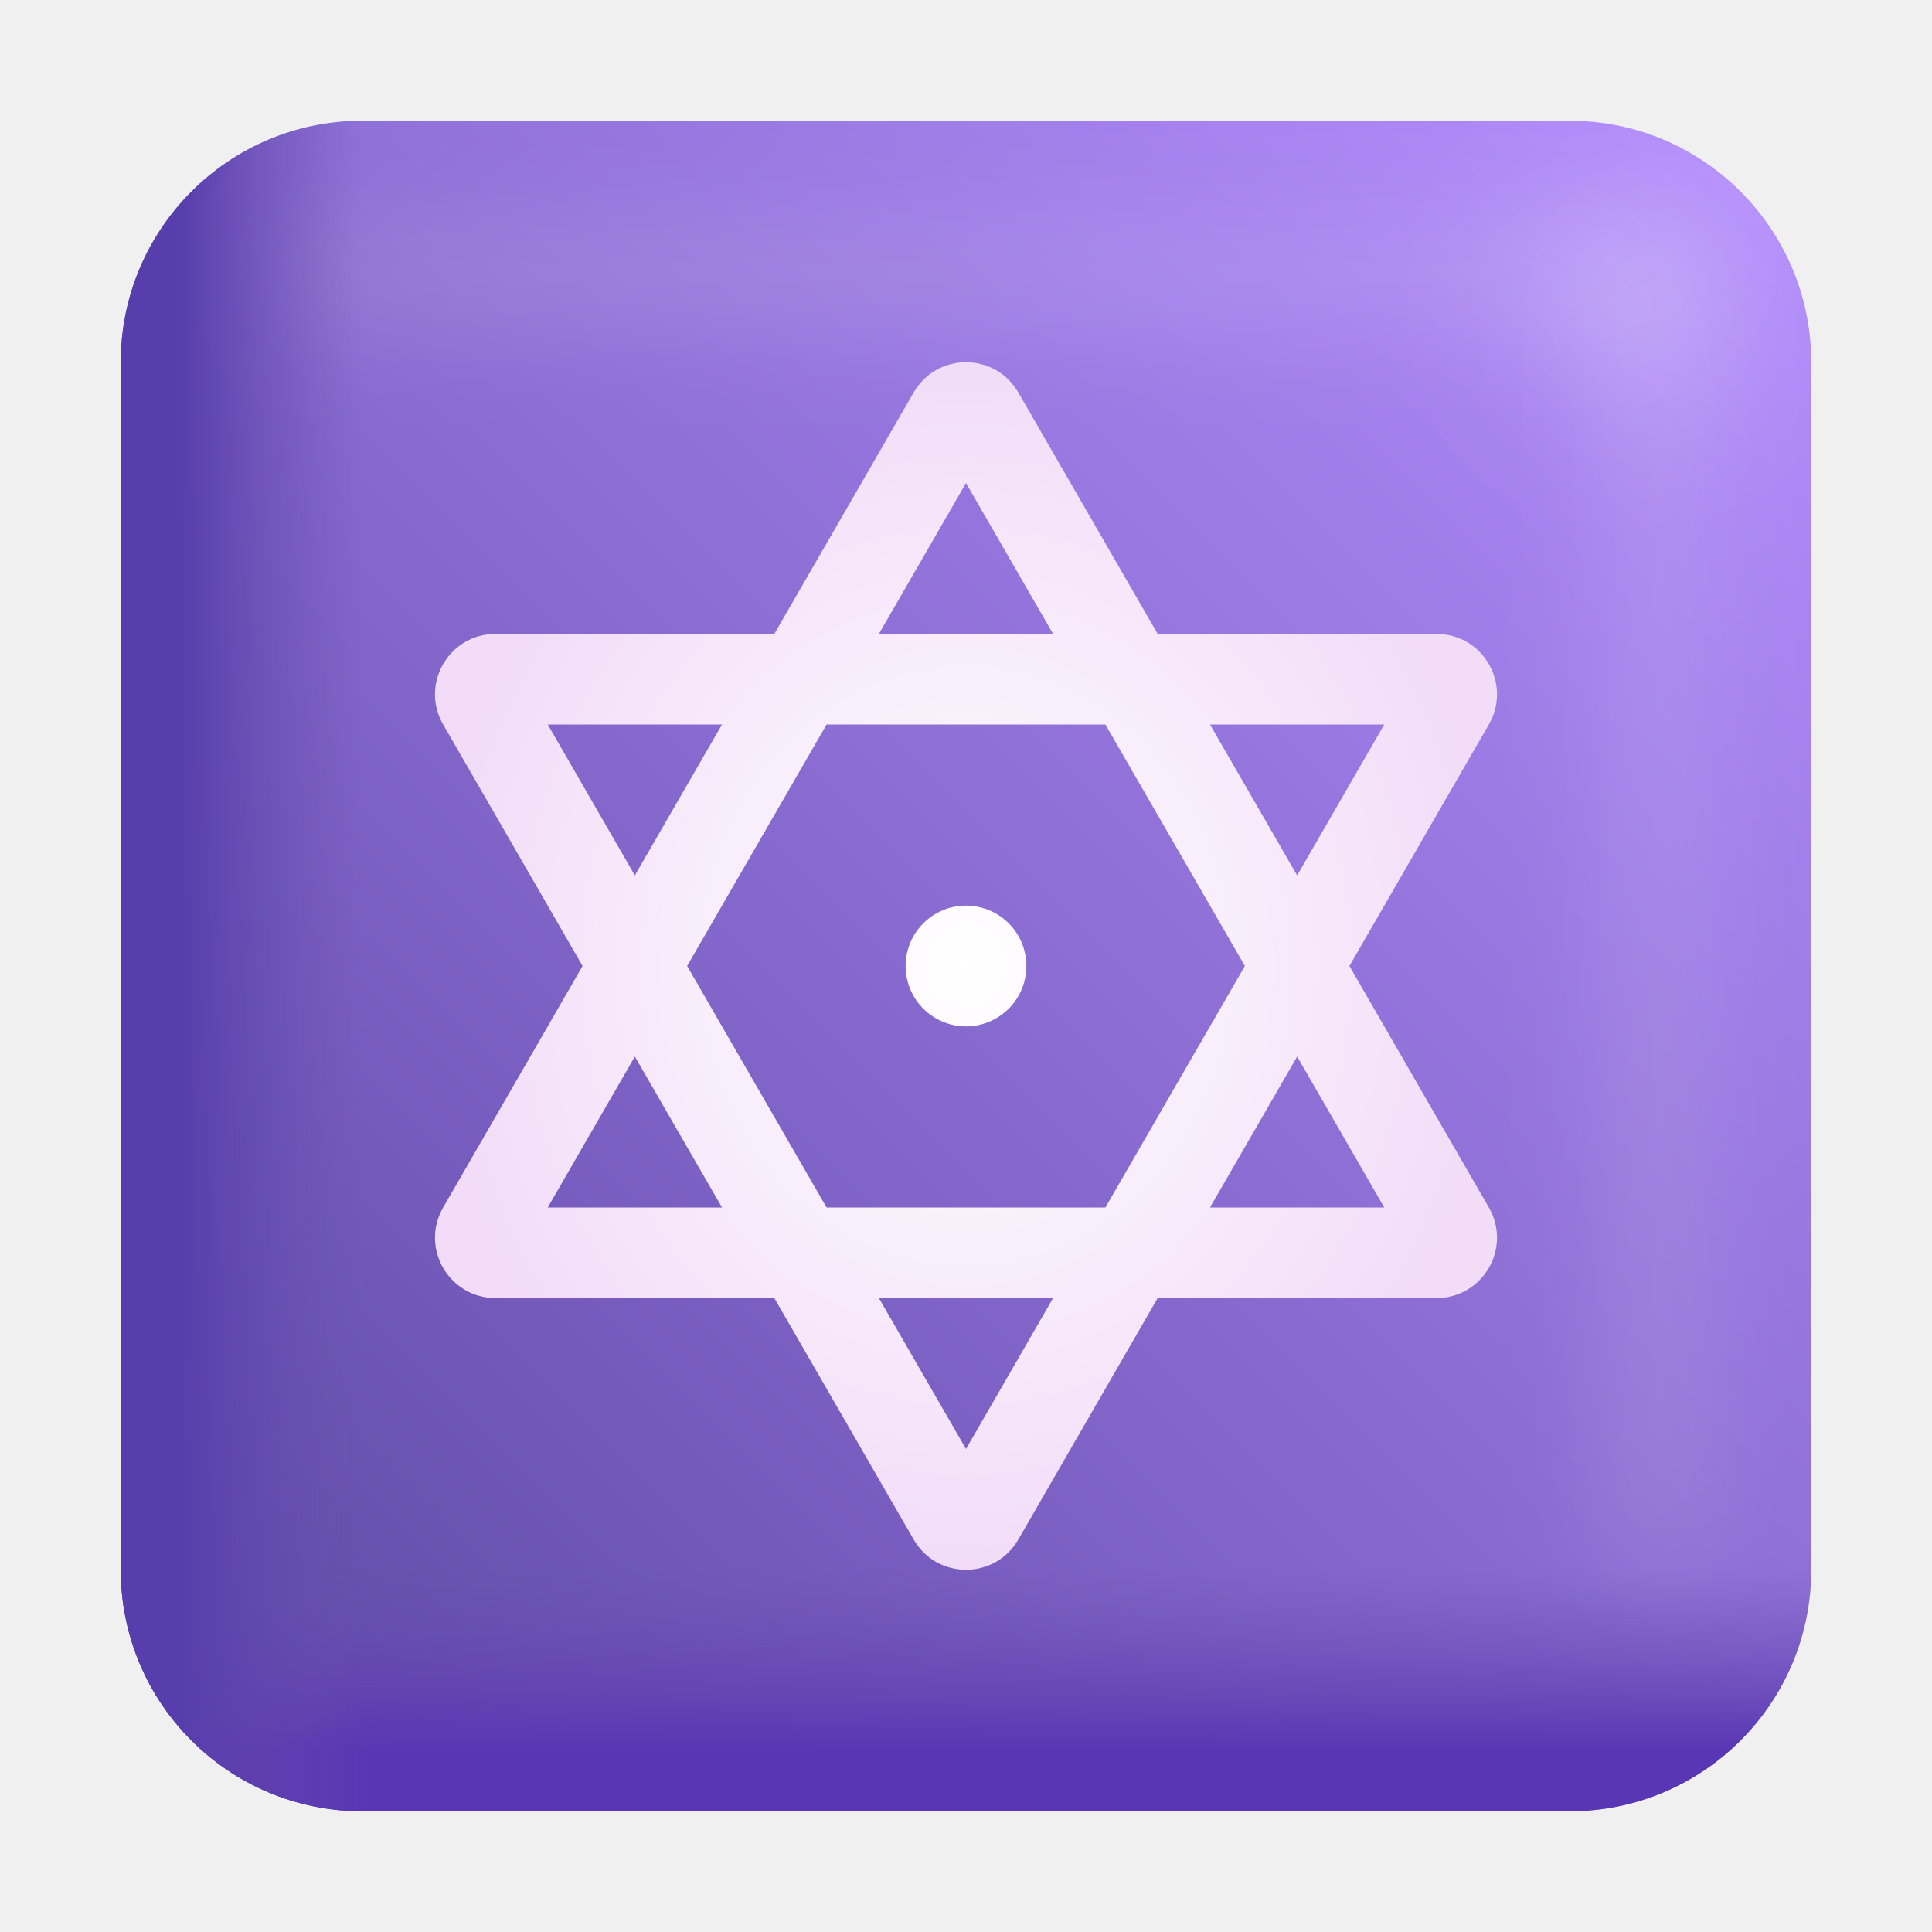
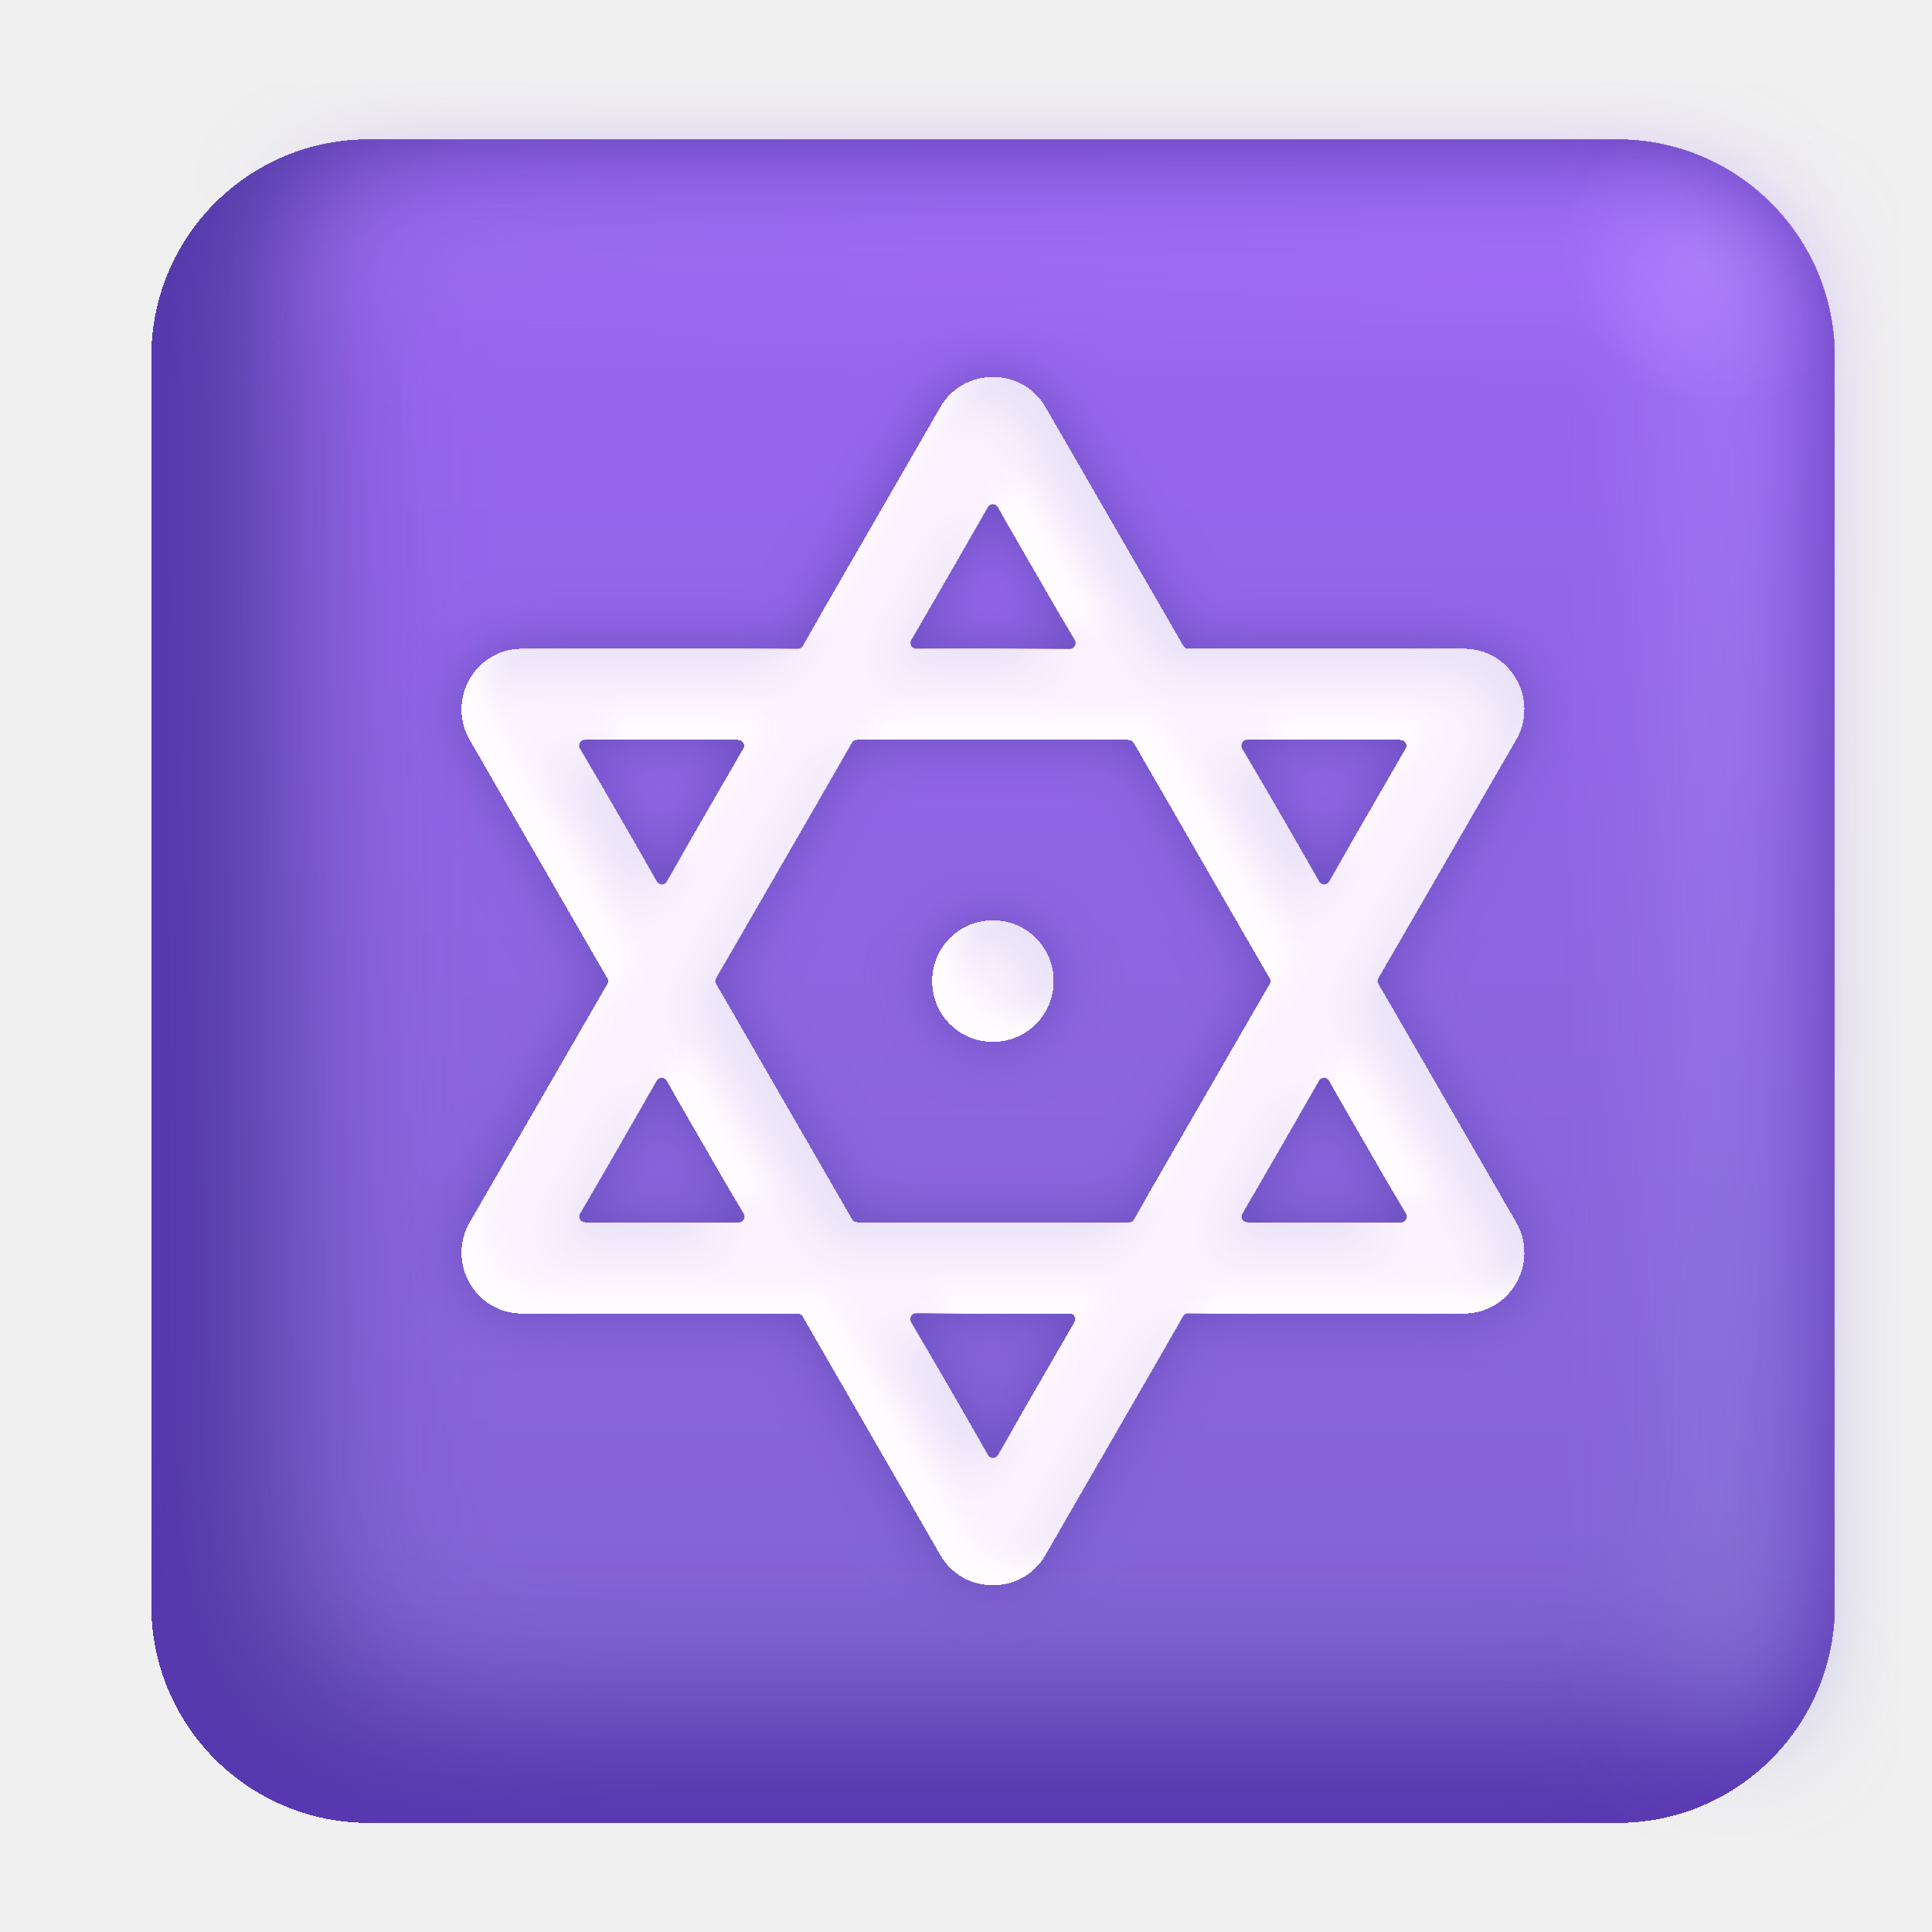
<svg xmlns="http://www.w3.org/2000/svg" width="32" height="32" viewBox="0 0 32 32" fill="none">
-   <rect x="2" y="2" width="28" height="28" rx="4" fill="url(#paint0_linear_4_1019)" />
-   <path d="M2 26H30V26C30 28.209 28.209 30 26 30H6C3.791 30 2 28.209 2 26V26Z" fill="url(#paint1_linear_4_1019)" />
-   <path d="M6 2L6 30V30C3.791 30 2 28.209 2 26L2 6C2 3.791 3.791 2 6 2V2Z" fill="url(#paint2_linear_4_1019)" />
-   <g opacity="0.2" filter="url(#filter0_f_4_1019)">
-     <rect x="5" y="4" width="23" height="1" fill="white" />
+   <g filter="url(#filter0_ii_4_1019)">
+     <rect x="2.512" y="2.312" width="27.875" height="27.875" rx="3.6" fill="url(#paint0_linear_4_1019)" />
+     <rect x="2.512" y="2.312" width="27.875" height="27.875" rx="3.6" fill="url(#paint1_radial_4_1019)" />
  </g>
-   <g opacity="0.2" filter="url(#filter1_f_4_1019)">
-     <rect x="27" y="4" width="1" height="22" fill="white" />
+   <g filter="url(#filter1_f_4_1019)">
+     <path d="M28.7 4.812V27.688" stroke="url(#paint2_linear_4_1019)" stroke-width="1.5" stroke-linecap="round" />
  </g>
-   <g opacity="0.6" filter="url(#filter2_f_4_1019)">
-     <circle cx="27" cy="5" r="1" fill="white" />
+   <g filter="url(#filter2_f_4_1019)">
+     <path d="M5.976 4.125H27.757" stroke="url(#paint3_linear_4_1019)" stroke-width="1.5" stroke-linecap="round" />
  </g>
-   <path fill-rule="evenodd" clip-rule="evenodd" d="M16 8L14.557 10.5H17.443L16 8ZM15.134 6.5L12.825 10.5L8.206 10.5C7.436 10.5 6.955 11.333 7.34 12L9.649 16L7.34 20C6.955 20.667 7.436 21.5 8.206 21.5H12.825L15.134 25.5C15.519 26.167 16.481 26.167 16.866 25.5L19.175 21.5H23.794C24.564 21.5 25.045 20.667 24.66 20L22.351 16L24.66 12C25.045 11.333 24.564 10.5 23.794 10.5L19.175 10.5L16.866 6.5C16.481 5.833 15.519 5.833 15.134 6.5ZM9.072 12L10.515 14.5L11.959 12H9.072ZM13.691 12L11.381 16L13.691 20H18.309L20.619 16L18.309 12H13.691ZM9.072 20L10.515 17.5L11.959 20H9.072ZM16 24L14.557 21.5H17.443L16 24ZM21.485 17.5L22.928 20H20.041L21.485 17.5ZM22.928 12L21.485 14.5L20.041 12H22.928ZM16 17C16.552 17 17 16.552 17 16C17 15.448 16.552 15 16 15C15.448 15 15 15.448 15 16C15 16.552 15.448 17 16 17Z" fill="url(#paint3_radial_4_1019)" />
+   <g filter="url(#filter3_f_4_1019)">
+     <path d="M16.446 17.25C16.998 17.25 17.446 16.802 17.446 16.25C17.446 15.698 16.998 15.25 16.446 15.25C15.894 15.25 15.446 15.698 15.446 16.25C15.446 16.802 15.894 17.25 16.446 17.25Z" fill="#6A4EBE" />
+     <path d="M15.58 6.75L13.3 10.7C13.282 10.731 13.249 10.75 13.213 10.75L8.652 10.75C7.882 10.75 7.401 11.583 7.786 12.25L10.066 16.2C10.084 16.231 10.084 16.269 10.066 16.3L7.786 20.25C7.401 20.917 7.882 21.75 8.652 21.75H13.213C13.249 21.75 13.282 21.769 13.3 21.8L15.58 25.75C15.965 26.417 16.927 26.417 17.312 25.75L19.593 21.8C19.611 21.769 19.644 21.75 19.679 21.75H24.241C25.01 21.75 25.491 20.917 25.107 20.25L22.826 16.3C22.808 16.269 22.808 16.231 22.826 16.2L25.107 12.25C25.491 11.583 25.01 10.75 24.241 10.75L19.679 10.75C19.644 10.75 19.611 10.731 19.593 10.7L17.312 6.75C16.927 6.083 15.965 6.083 15.58 6.75ZM16.36 8.4C16.398 8.333 16.494 8.333 16.533 8.4L17.803 10.6C17.841 10.667 17.793 10.75 17.716 10.75H15.176C15.099 10.75 15.051 10.667 15.089 10.6L16.36 8.4ZM9.605 12.4C9.566 12.333 9.614 12.25 9.691 12.25H12.232C12.309 12.25 12.357 12.333 12.318 12.4L11.048 14.6C11.009 14.667 10.913 14.667 10.875 14.6L9.605 12.4ZM14.108 12.3C14.126 12.269 14.159 12.25 14.195 12.25H18.698C18.734 12.25 18.767 12.269 18.785 12.3L21.036 16.2C21.054 16.231 21.054 16.269 21.036 16.3L18.785 20.2C18.767 20.231 18.734 20.25 18.698 20.25H14.195C14.159 20.25 14.126 20.231 14.108 20.2L11.856 16.3C11.838 16.269 11.838 16.231 11.856 16.2L14.108 12.3ZM9.691 20.25C9.614 20.25 9.566 20.167 9.605 20.1L10.875 17.9C10.913 17.833 11.009 17.833 11.048 17.9L12.318 20.1C12.357 20.167 12.309 20.25 12.232 20.25H9.691ZM16.533 24.1C16.494 24.167 16.398 24.167 16.36 24.1L15.089 21.9C15.051 21.833 15.099 21.75 15.176 21.75H17.716C17.793 21.75 17.841 21.833 17.803 21.9L16.533 24.1ZM21.845 17.9C21.883 17.833 21.979 17.833 22.018 17.9L23.288 20.1C23.326 20.167 23.278 20.25 23.201 20.25H20.661C20.584 20.25 20.536 20.167 20.574 20.1L21.845 17.9ZM23.201 12.25C23.278 12.25 23.326 12.333 23.288 12.4L22.018 14.6C21.979 14.667 21.883 14.667 21.845 14.6L20.574 12.4C20.536 12.333 20.584 12.25 20.661 12.25H23.201Z" fill="#6A4EBE" />
+   </g>
+   <g filter="url(#filter4_ii_4_1019)">
+     <path d="M16.446 17.25C16.998 17.25 17.446 16.802 17.446 16.25C17.446 15.698 16.998 15.25 16.446 15.25C15.894 15.25 15.446 15.698 15.446 16.25C15.446 16.802 15.894 17.25 16.446 17.25Z" fill="#FCF2FF" />
+     <path d="M15.58 6.75L13.3 10.7C13.282 10.731 13.249 10.75 13.213 10.75L8.652 10.75C7.882 10.75 7.401 11.583 7.786 12.25L10.066 16.2C10.084 16.231 10.084 16.269 10.066 16.3L7.786 20.25C7.401 20.917 7.882 21.75 8.652 21.75H13.213C13.249 21.75 13.282 21.769 13.3 21.8L15.58 25.75C15.965 26.417 16.927 26.417 17.312 25.75L19.593 21.8C19.611 21.769 19.644 21.75 19.679 21.75H24.241C25.01 21.75 25.491 20.917 25.107 20.25L22.826 16.3C22.808 16.269 22.808 16.231 22.826 16.2L25.107 12.25C25.491 11.583 25.01 10.75 24.241 10.75L19.679 10.75C19.644 10.75 19.611 10.731 19.593 10.7L17.312 6.75C16.927 6.083 15.965 6.083 15.58 6.75ZM16.36 8.4C16.398 8.333 16.494 8.333 16.533 8.4L17.803 10.6C17.841 10.667 17.793 10.75 17.716 10.75H15.176C15.099 10.75 15.051 10.667 15.089 10.6L16.36 8.4ZM9.605 12.4C9.566 12.333 9.614 12.25 9.691 12.25H12.232C12.309 12.25 12.357 12.333 12.318 12.4L11.048 14.6C11.009 14.667 10.913 14.667 10.875 14.6L9.605 12.4ZM14.108 12.3C14.126 12.269 14.159 12.25 14.195 12.25H18.698C18.734 12.25 18.767 12.269 18.785 12.3L21.036 16.2C21.054 16.231 21.054 16.269 21.036 16.3L18.785 20.2C18.767 20.231 18.734 20.25 18.698 20.25H14.195C14.159 20.25 14.126 20.231 14.108 20.2L11.856 16.3C11.838 16.269 11.838 16.231 11.856 16.2L14.108 12.3ZM9.691 20.25C9.614 20.25 9.566 20.167 9.605 20.1L10.875 17.9C10.913 17.833 11.009 17.833 11.048 17.9L12.318 20.1C12.357 20.167 12.309 20.25 12.232 20.25H9.691ZM16.533 24.1C16.494 24.167 16.398 24.167 16.36 24.1L15.089 21.9C15.051 21.833 15.099 21.75 15.176 21.75H17.716C17.793 21.75 17.841 21.833 17.803 21.9L16.533 24.1ZM21.845 17.9C21.883 17.833 21.979 17.833 22.018 17.9L23.288 20.1C23.326 20.167 23.278 20.25 23.201 20.25H20.661C20.584 20.25 20.536 20.167 20.574 20.1L21.845 17.9ZM23.201 12.25C23.278 12.25 23.326 12.333 23.288 12.4L22.018 14.6C21.979 14.667 21.883 14.667 21.845 14.6L20.574 12.4C20.536 12.333 20.584 12.25 20.661 12.25H23.201Z" fill="#FCF2FF" />
+   </g>
  <defs>
-     <filter id="filter0_f_4_1019" x="3" y="2" width="27" height="5" filterUnits="userSpaceOnUse" color-interpolation-filters="sRGB">
+     <filter id="filter0_ii_4_1019" x="2.512" y="1.312" width="29.875" height="28.875" filterUnits="userSpaceOnUse" color-interpolation-filters="sRGB">
+       <feFlood flood-opacity="0" result="BackgroundImageFix" />
+       <feBlend mode="normal" in="SourceGraphic" in2="BackgroundImageFix" result="shape" />
+       <feColorMatrix in="SourceAlpha" type="matrix" values="0 0 0 0 0 0 0 0 0 0 0 0 0 0 0 0 0 0 127 0" result="hardAlpha" />
+       <feOffset dx="2" dy="-1" />
+       <feGaussianBlur stdDeviation="1.5" />
+       <feComposite in2="hardAlpha" operator="arithmetic" k2="-1" k3="1" />
+       <feColorMatrix type="matrix" values="0 0 0 0 0.298 0 0 0 0 0.235 0 0 0 0 0.6 0 0 0 1 0" />
+       <feBlend mode="normal" in2="shape" result="effect1_innerShadow_4_1019" />
+       <feColorMatrix in="SourceAlpha" type="matrix" values="0 0 0 0 0 0 0 0 0 0 0 0 0 0 0 0 0 0 127 0" result="hardAlpha" />
+       <feOffset dy="-1" />
+       <feGaussianBlur stdDeviation="1.5" />
+       <feComposite in2="hardAlpha" operator="arithmetic" k2="-1" k3="1" />
+       <feColorMatrix type="matrix" values="0 0 0 0 0.353 0 0 0 0 0.212 0 0 0 0 0.71 0 0 0 1 0" />
+       <feBlend mode="normal" in2="effect1_innerShadow_4_1019" result="effect2_innerShadow_4_1019" />
+     </filter>
+     <filter id="filter1_f_4_1019" x="25.95" y="2.062" width="5.5" height="28.375" filterUnits="userSpaceOnUse" color-interpolation-filters="sRGB">
      <feFlood flood-opacity="0" result="BackgroundImageFix" />
      <feBlend mode="normal" in="SourceGraphic" in2="BackgroundImageFix" result="shape" />
      <feGaussianBlur stdDeviation="1" result="effect1_foregroundBlur_4_1019" />
    </filter>
-     <filter id="filter1_f_4_1019" x="25" y="2" width="5" height="26" filterUnits="userSpaceOnUse" color-interpolation-filters="sRGB">
+     <filter id="filter2_f_4_1019" x="3.226" y="1.375" width="27.281" height="5.5" filterUnits="userSpaceOnUse" color-interpolation-filters="sRGB">
      <feFlood flood-opacity="0" result="BackgroundImageFix" />
      <feBlend mode="normal" in="SourceGraphic" in2="BackgroundImageFix" result="shape" />
      <feGaussianBlur stdDeviation="1" result="effect1_foregroundBlur_4_1019" />
    </filter>
-     <filter id="filter2_f_4_1019" x="23" y="1" width="8" height="8" filterUnits="userSpaceOnUse" color-interpolation-filters="sRGB">
+     <filter id="filter3_f_4_1019" x="6.651" y="5.25" width="19.591" height="22" filterUnits="userSpaceOnUse" color-interpolation-filters="sRGB">
      <feFlood flood-opacity="0" result="BackgroundImageFix" />
      <feBlend mode="normal" in="SourceGraphic" in2="BackgroundImageFix" result="shape" />
-       <feGaussianBlur stdDeviation="1.5" result="effect1_foregroundBlur_4_1019" />
+       <feGaussianBlur stdDeviation="0.5" result="effect1_foregroundBlur_4_1019" />
    </filter>
-     <linearGradient id="paint0_linear_4_1019" x1="30" y1="2" x2="2" y2="30" gradientUnits="userSpaceOnUse">
-       <stop stop-color="#B690FF" />
-       <stop offset="1" stop-color="#5B46A2" />
+     <filter id="filter4_ii_4_1019" x="7.251" y="5.85" width="18.392" height="20.8" filterUnits="userSpaceOnUse" color-interpolation-filters="sRGB">
+       <feFlood flood-opacity="0" result="BackgroundImageFix" />
+       <feBlend mode="normal" in="SourceGraphic" in2="BackgroundImageFix" result="shape" />
+       <feColorMatrix in="SourceAlpha" type="matrix" values="0 0 0 0 0 0 0 0 0 0 0 0 0 0 0 0 0 0 127 0" result="hardAlpha" />
+       <feOffset dx="-0.4" dy="0.4" />
+       <feGaussianBlur stdDeviation="0.375" />
+       <feComposite in2="hardAlpha" operator="arithmetic" k2="-1" k3="1" />
+       <feColorMatrix type="matrix" values="0 0 0 0 0.914 0 0 0 0 0.886 0 0 0 0 0.969 0 0 0 1 0" />
+       <feBlend mode="normal" in2="shape" result="effect1_innerShadow_4_1019" />
+       <feColorMatrix in="SourceAlpha" type="matrix" values="0 0 0 0 0 0 0 0 0 0 0 0 0 0 0 0 0 0 127 0" result="hardAlpha" />
+       <feOffset dx="0.4" dy="-0.4" />
+       <feGaussianBlur stdDeviation="0.2" />
+       <feComposite in2="hardAlpha" operator="arithmetic" k2="-1" k3="1" />
+       <feColorMatrix type="matrix" values="0 0 0 0 1 0 0 0 0 0.988 0 0 0 0 1 0 0 0 1 0" />
+       <feBlend mode="normal" in2="effect1_innerShadow_4_1019" result="effect2_innerShadow_4_1019" />
+     </filter>
+     <linearGradient id="paint0_linear_4_1019" x1="16.45" y1="5.887" x2="16.45" y2="39.14" gradientUnits="userSpaceOnUse">
+       <stop stop-color="#9865EE" />
+       <stop offset="1" stop-color="#7764C6" />
    </linearGradient>
-     <linearGradient id="paint1_linear_4_1019" x1="19" y1="29" x2="19" y2="26" gradientUnits="userSpaceOnUse">
-       <stop stop-color="#5936B4" />
-       <stop offset="1" stop-color="#6A50AD" stop-opacity="0" />
+     <radialGradient id="paint1_radial_4_1019" cx="0" cy="0" r="1" gradientUnits="userSpaceOnUse" gradientTransform="translate(28.1686 4.40625) rotate(136.771) scale(2.14444 2.50466)">
+       <stop stop-color="#BB8DFF" />
+       <stop offset="1" stop-color="#BB8DFF" stop-opacity="0" />
+     </radialGradient>
+     <linearGradient id="paint2_linear_4_1019" x1="29.2" y1="4.812" x2="29.2" y2="27.688" gradientUnits="userSpaceOnUse">
+       <stop stop-color="#AE7EFF" />
+       <stop offset="1" stop-color="#8777D6" />
    </linearGradient>
-     <linearGradient id="paint2_linear_4_1019" x1="3" y1="19" x2="6" y2="19" gradientUnits="userSpaceOnUse">
-       <stop stop-color="#583EAC" />
-       <stop offset="1" stop-color="#6A50AD" stop-opacity="0" />
+     <linearGradient id="paint3_linear_4_1019" x1="28.914" y1="4.375" x2="3.382" y2="4.375" gradientUnits="userSpaceOnUse">
+       <stop stop-color="#A672FF" />
+       <stop offset="1" stop-color="#9A6CEB" />
    </linearGradient>
-     <radialGradient id="paint3_radial_4_1019" cx="0" cy="0" r="1" gradientUnits="userSpaceOnUse" gradientTransform="translate(16 15.9999) rotate(90) scale(9.99998 8.79573)">
-       <stop stop-color="white" />
-       <stop offset="1" stop-color="#F2DCF8" />
-     </radialGradient>
  </defs>
</svg>
